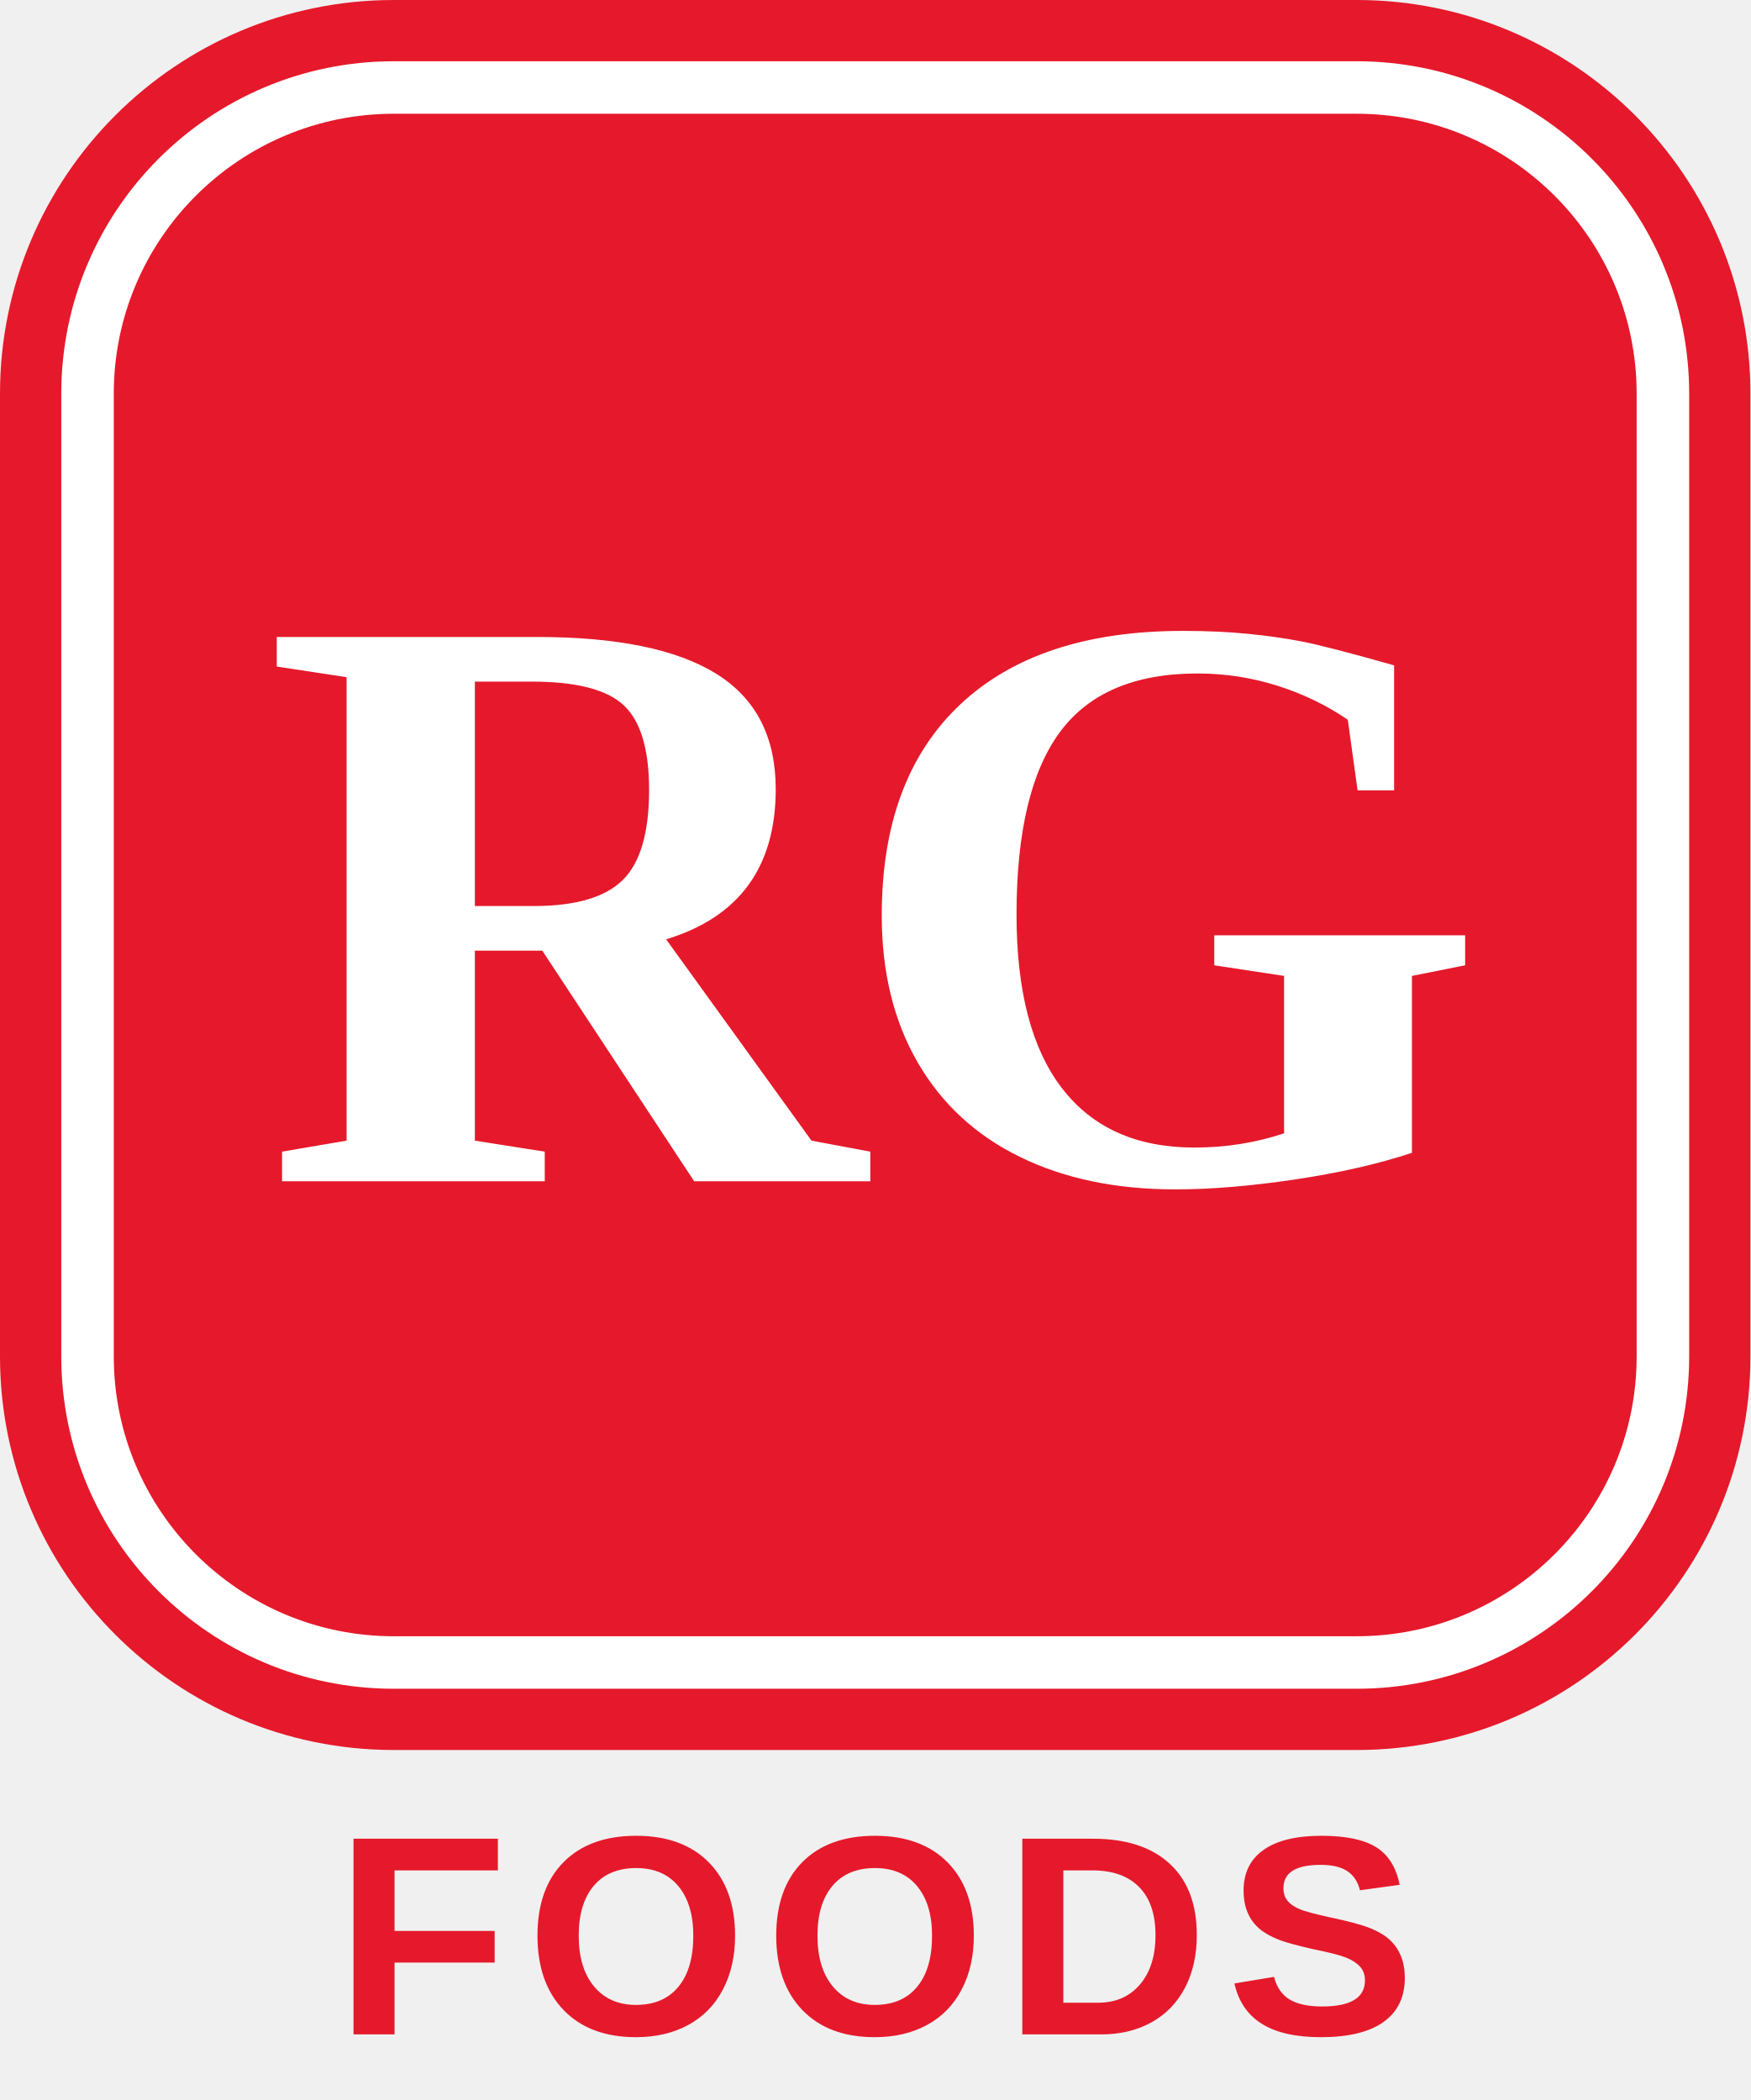
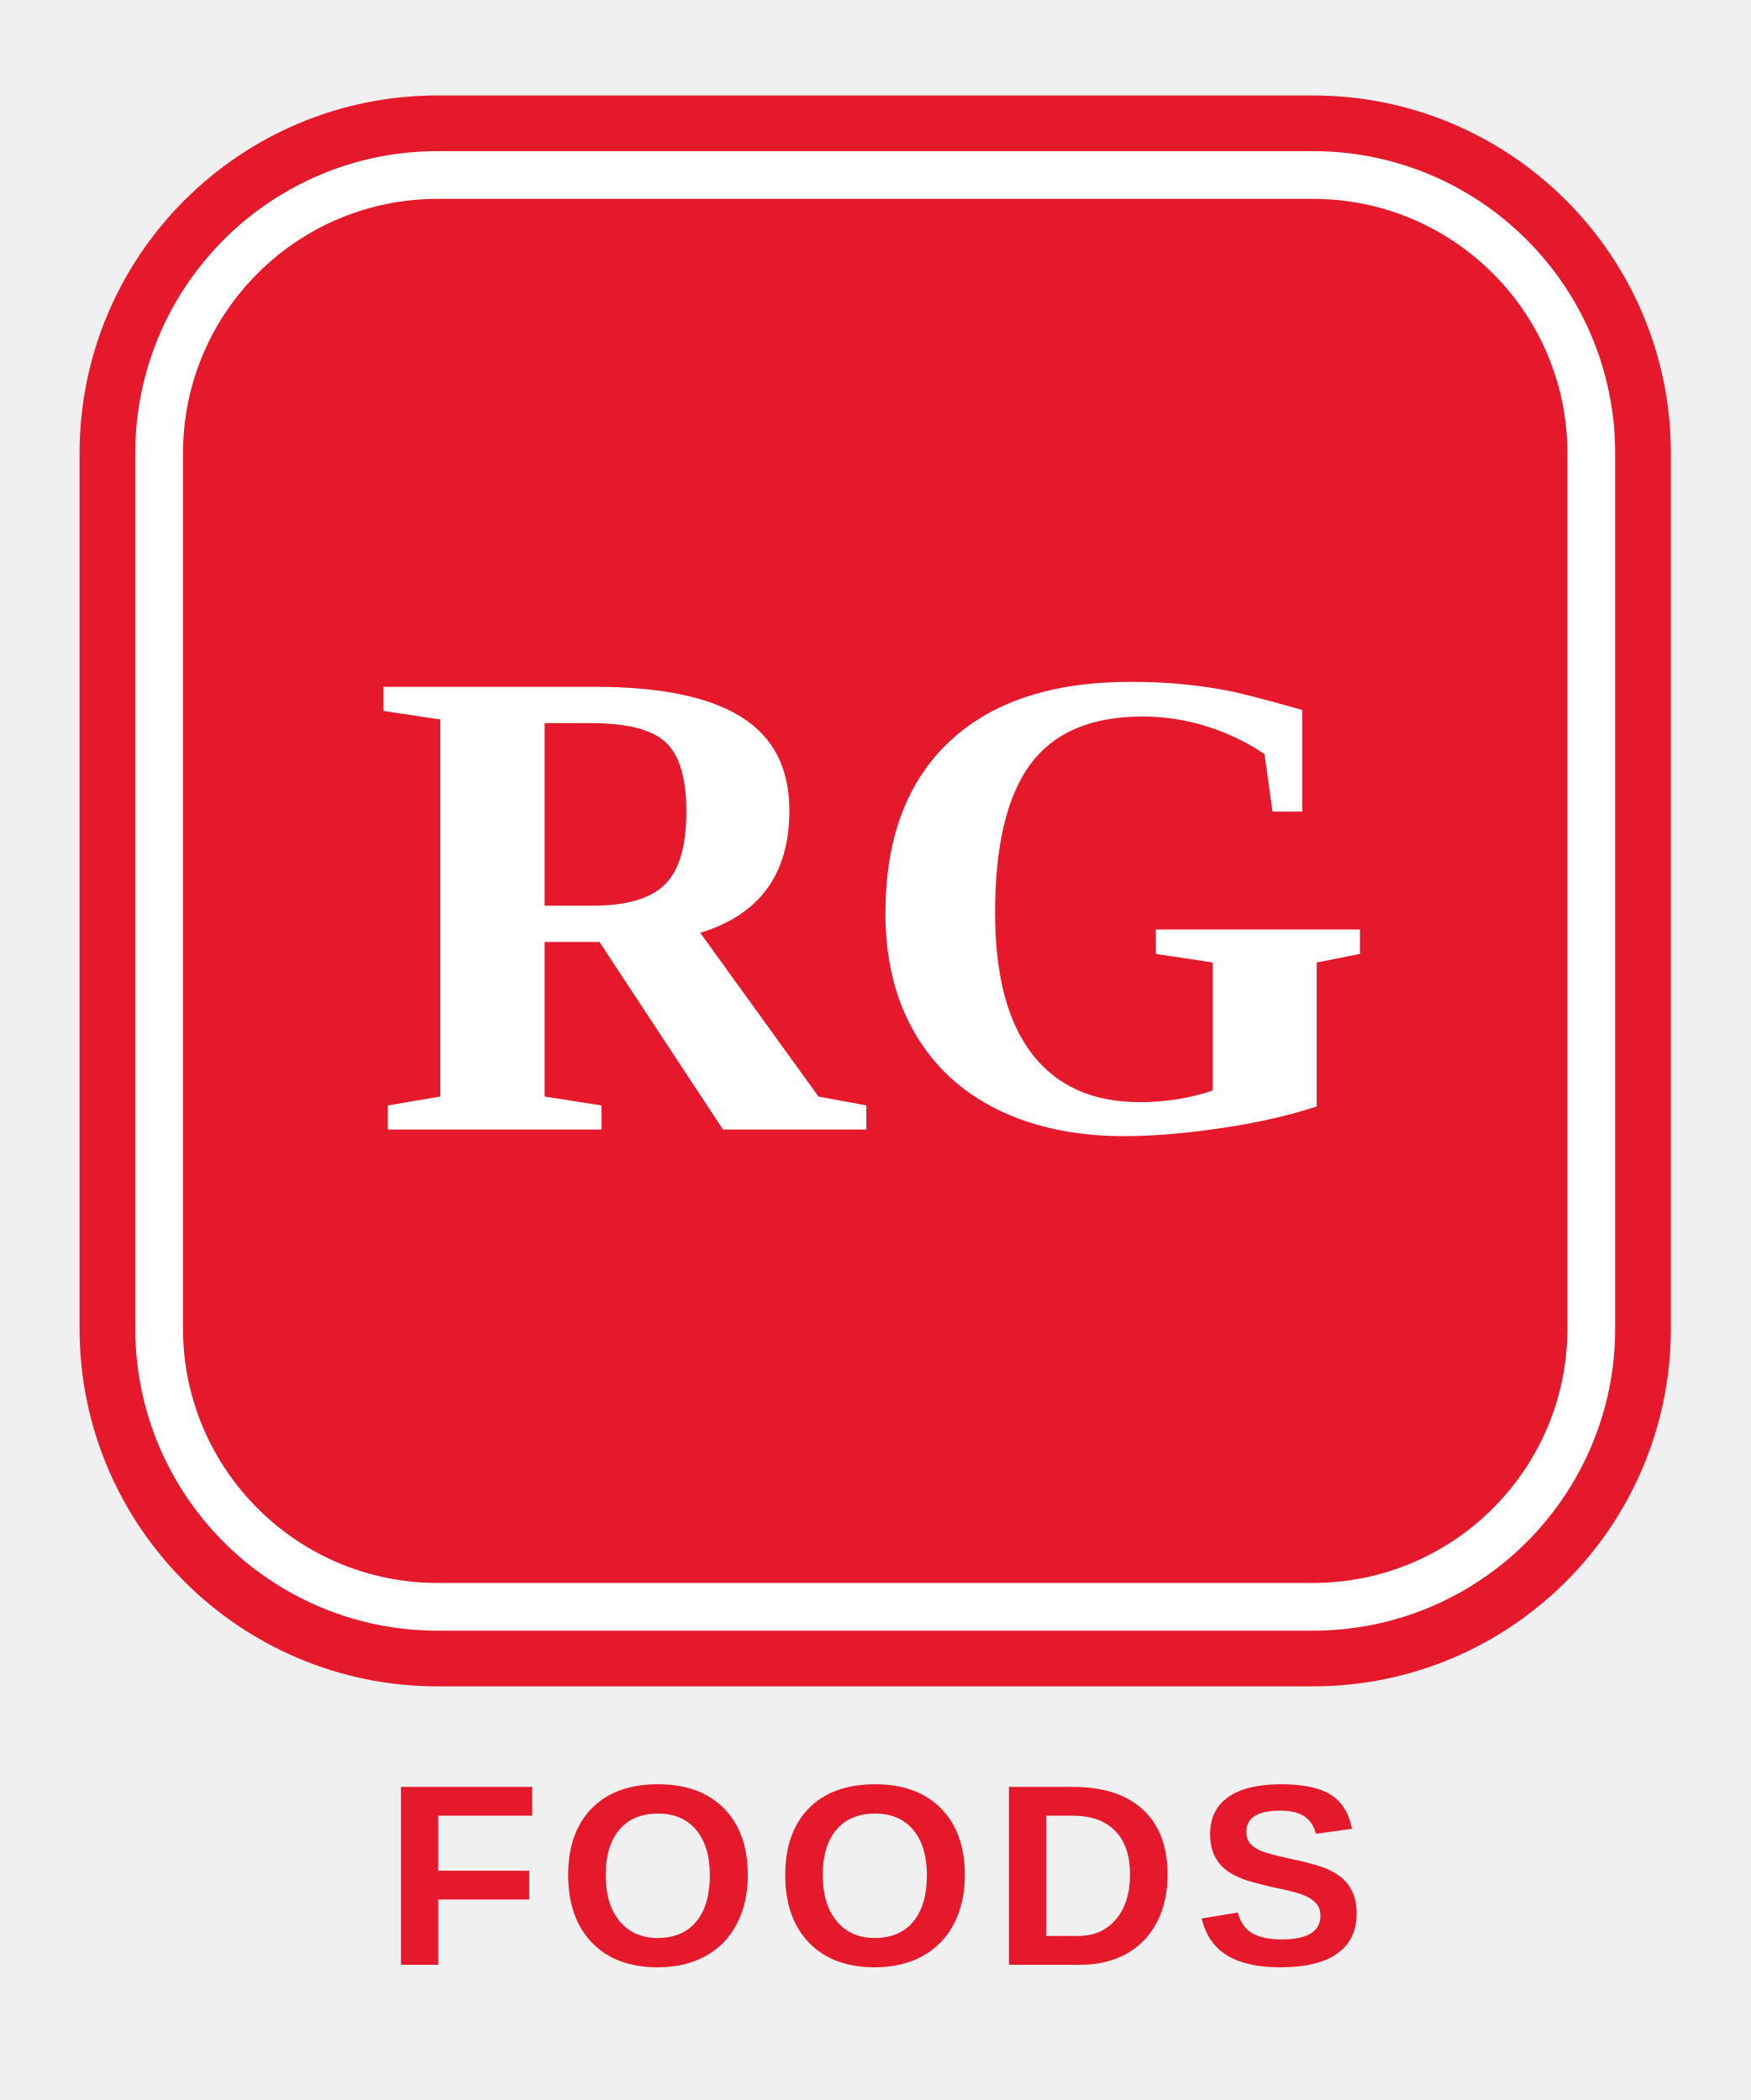
- <svg xmlns="http://www.w3.org/2000/svg" width="400" height="480" viewBox="0 0 400 480">
+ <svg xmlns="http://www.w3.org/2000/svg" width="400" height="480" viewBox="-20 -20 440 520">
  <rect x="0" y="0" width="400" height="400" rx="90" fill="#E5192B" />
  <rect x="20" y="20" width="360" height="360" rx="70" fill="none" stroke="#FFFFFF" stroke-width="12" />
-   <text x="200" y="270" font-family="Georgia, 'Times New Roman', serif" font-weight="900" font-size="190" fill="#FFFFFF" text-anchor="middle" letter-spacing="-5">RG</text>
-   <text x="200" y="465" font-family="Arial, Helvetica, sans-serif" font-weight="900" font-size="65" fill="#E5192B" text-anchor="middle" letter-spacing="4">FOODS</text>
+   <text x="200" y="260" font-family="Georgia, 'Times New Roman', serif" font-weight="900" font-size="170" fill="#FFFFFF" text-anchor="middle" letter-spacing="-2">RG</text>
+   <text x="200" y="470" font-family="Arial, Helvetica, sans-serif" font-weight="900" font-size="65" fill="#E5192B" text-anchor="middle" letter-spacing="4">FOODS</text>
</svg>
